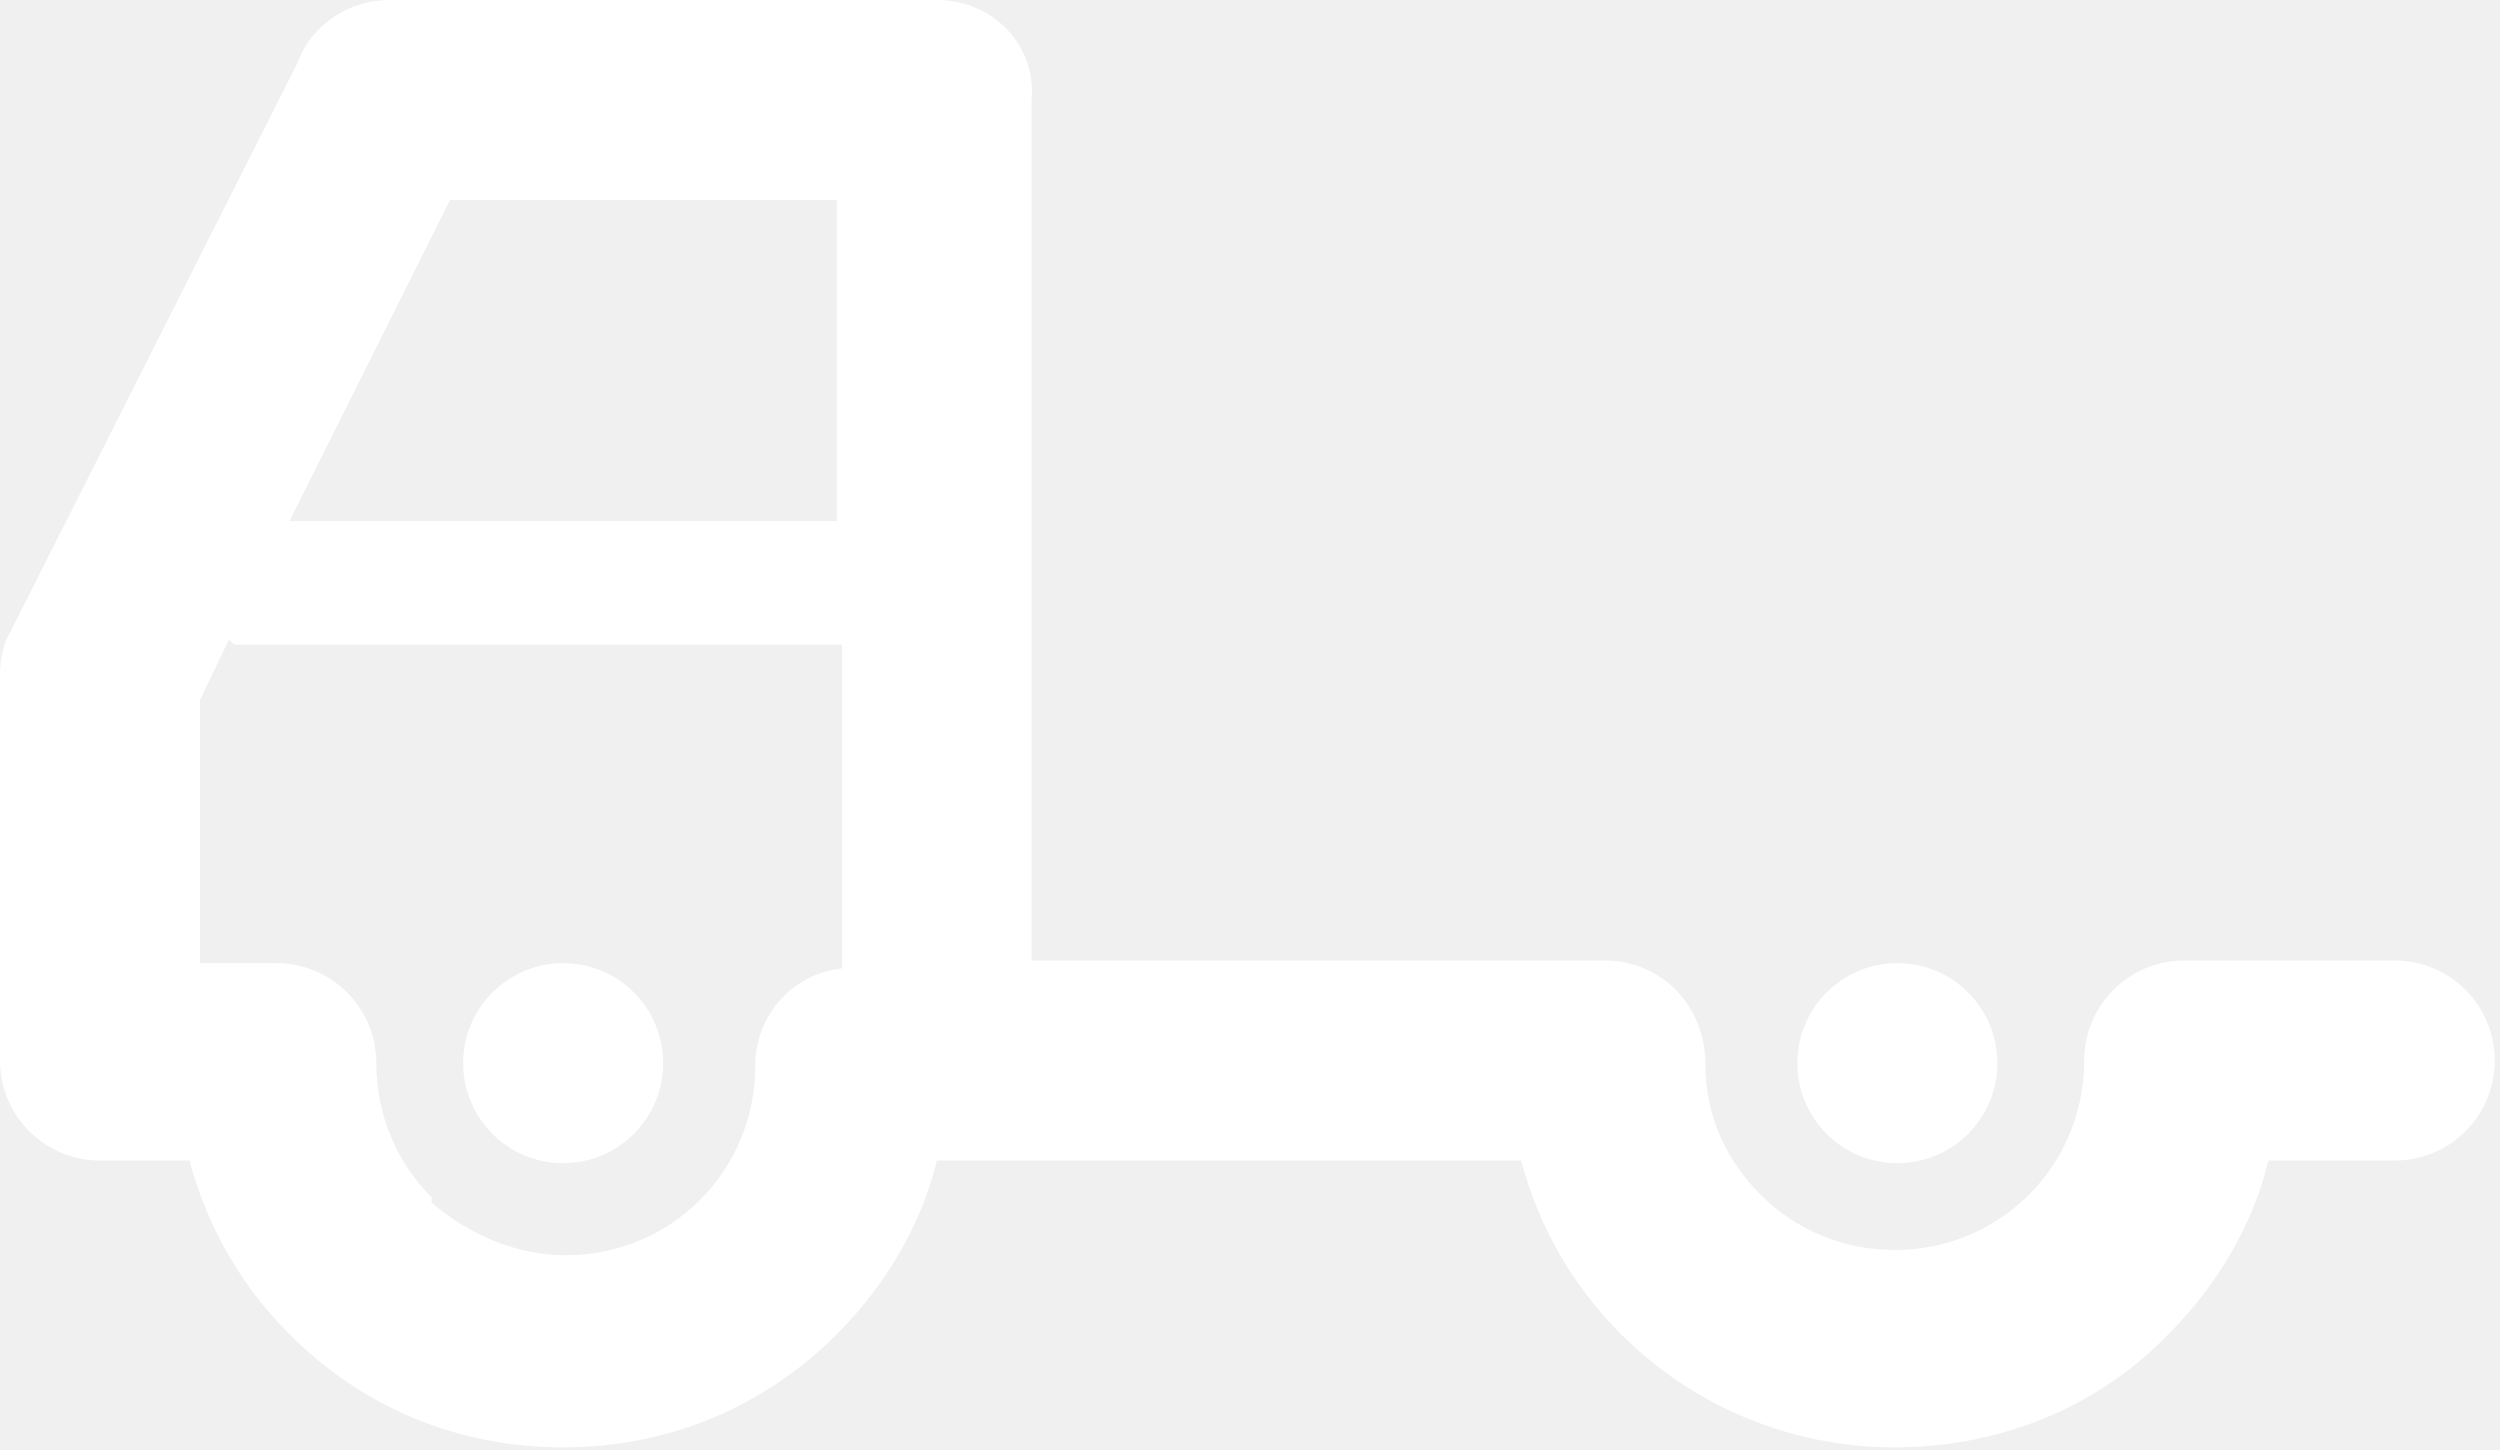
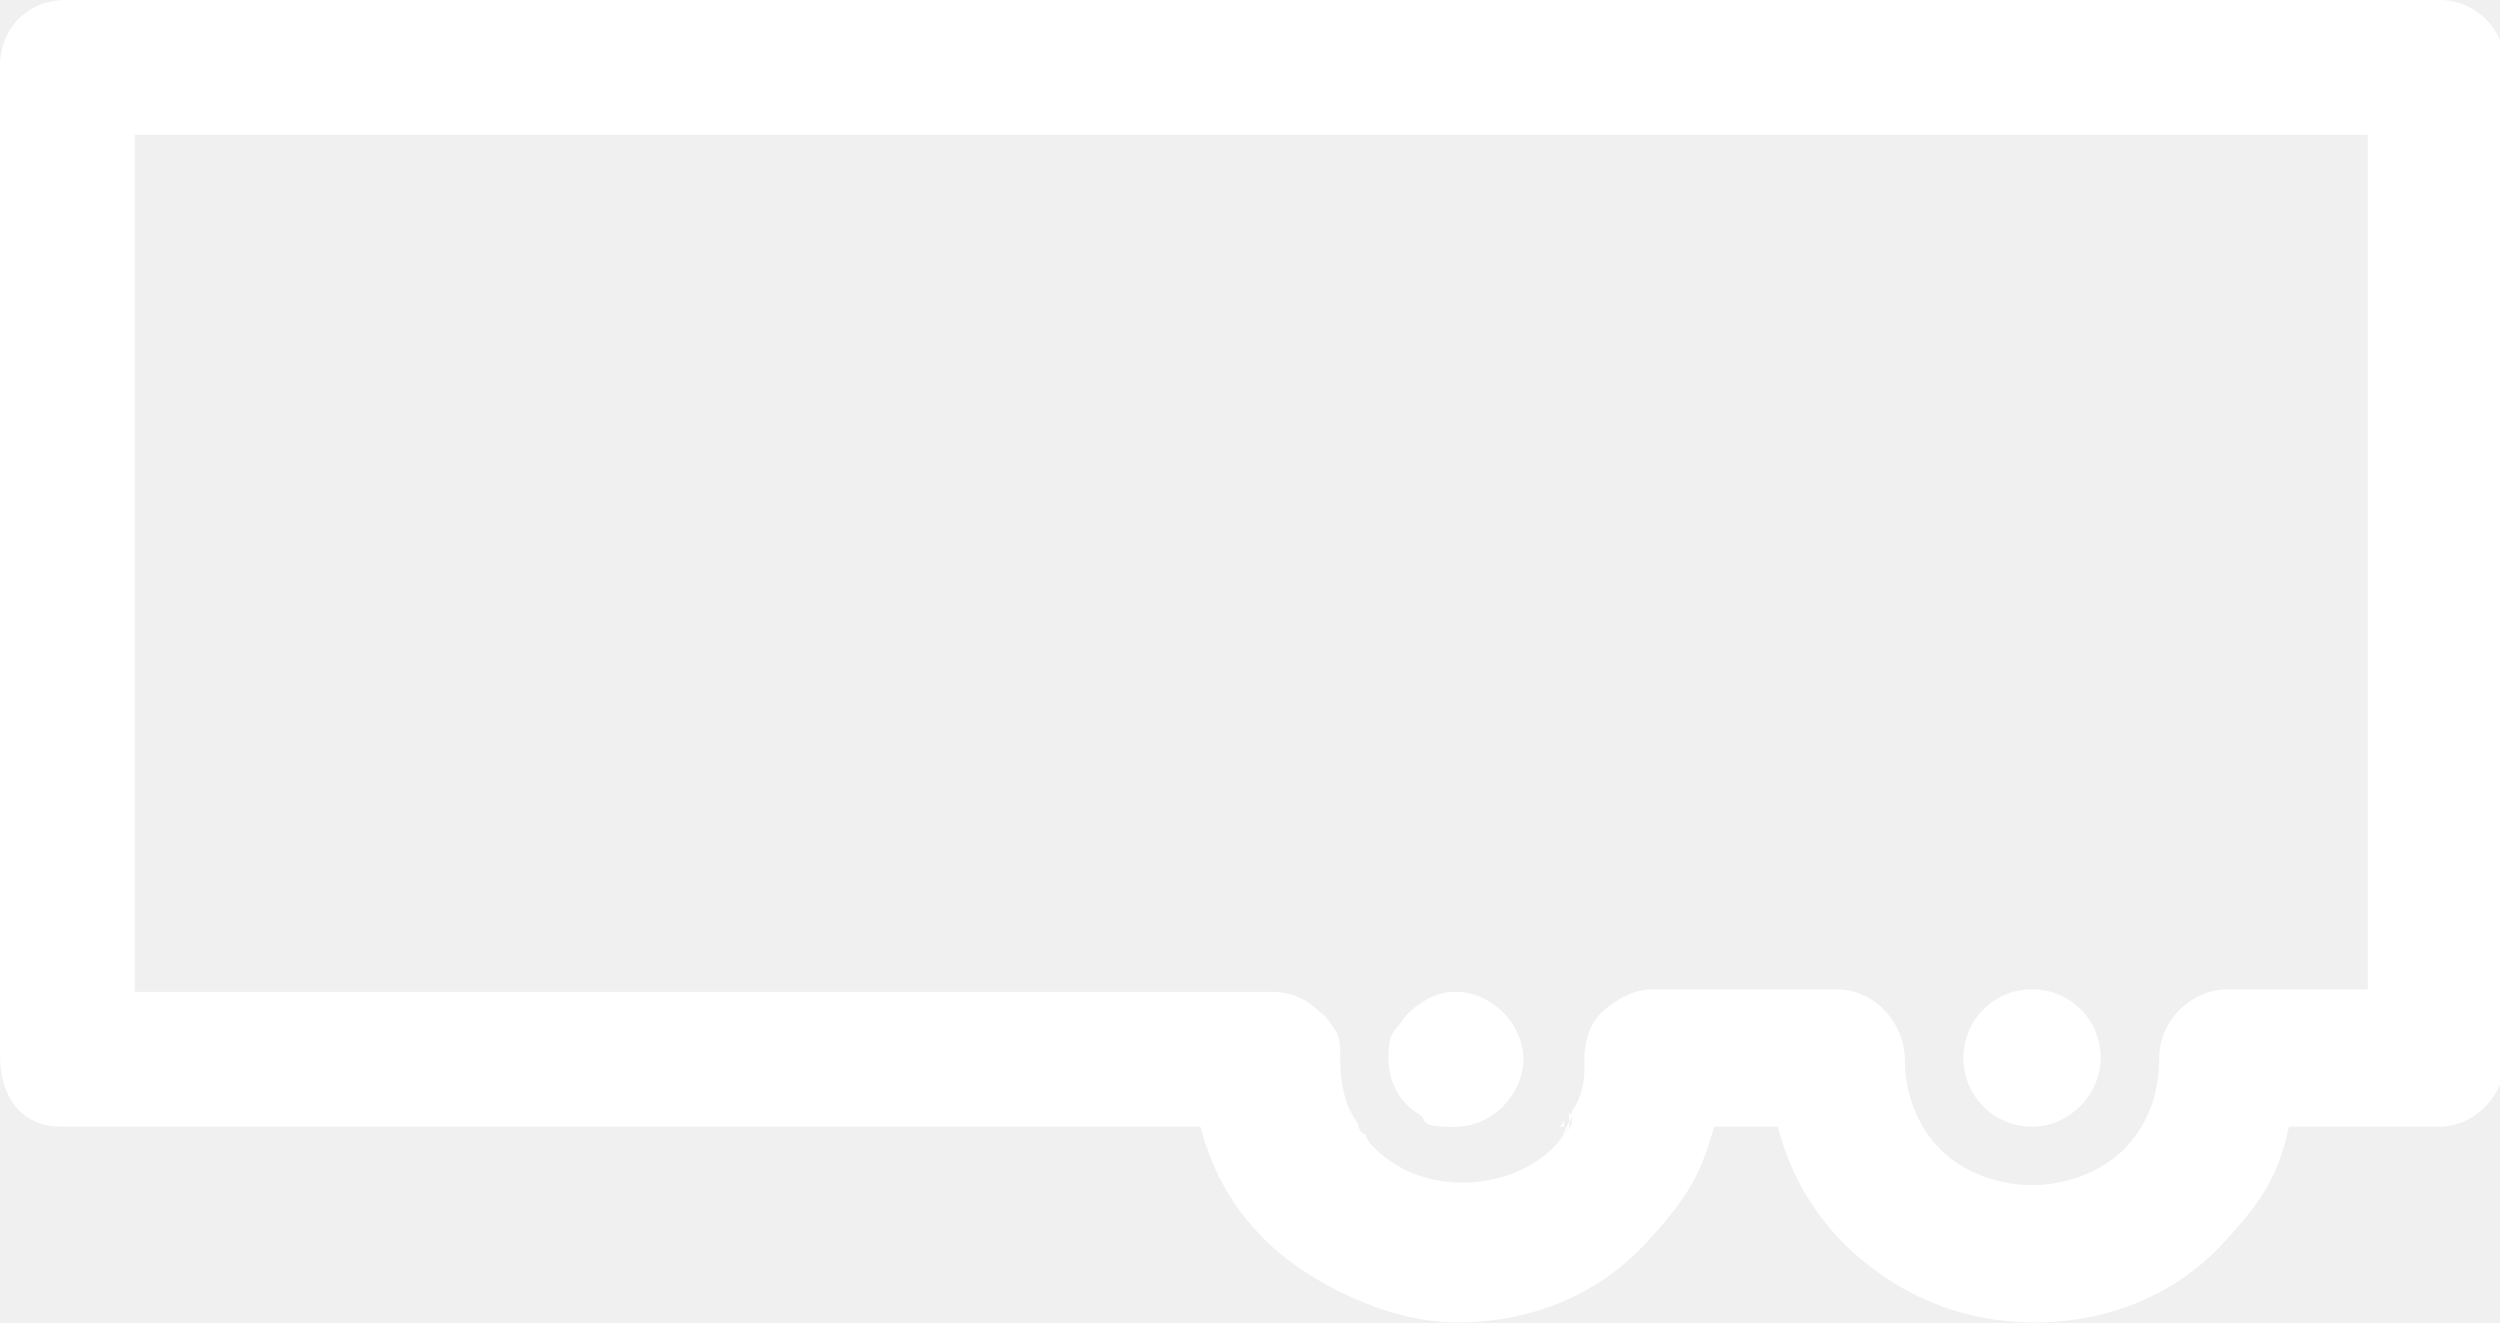
- <svg xmlns="http://www.w3.org/2000/svg" id="Vrstva_1" version="1.1" viewBox="0 0 95 55.1">
+ <svg xmlns="http://www.w3.org/2000/svg" id="Vrstva_1" version="1.1" viewBox="0 0 98.3 52">
  <defs>
    <style>
      .st0 {
        fill: #fff;
        fill-rule: evenodd;
      }
    </style>
  </defs>
-   <path class="st0" d="M21.4,36.6c2.1,0,3.8,1.7,3.8,3.8,0,2.1-1.7,3.8-3.8,3.8-2.1,0-3.8-1.7-3.8-3.8,0-2.1,1.7-3.8,3.8-3.8h0ZM14.8,0c-1.6,0-3,1-3.5,2.4L.4,24c-.3.5-.4,1.1-.4,1.7H0v14.6c0,2.1,1.7,3.8,3.8,3.8h3.4c.7,2.6,2,4.8,3.8,6.6l.2.2c2.7,2.6,6.2,4.1,10.2,4.1,4.1,0,7.7-1.6,10.4-4.3h0c1.8-1.8,3.2-4.1,3.8-6.6h22.2c.7,2.6,2,4.8,3.8,6.6,2.7,2.7,6.4,4.3,10.4,4.3,4.1,0,7.8-1.6,10.4-4.3,1.8-1.8,3.2-4.1,3.8-6.6h4.8c2.1,0,3.8-1.7,3.8-3.8,0-2.1-1.7-3.8-3.8-3.8h-8s0,0,0,0c-2.1,0-3.8,1.7-3.8,3.8,0,2-.8,3.8-2.1,5.1-1.3,1.3-3.1,2.1-5.1,2.1-2,0-3.8-.8-5.1-2.1-1.3-1.3-2.1-3-2.1-5h0c0-2.2-1.7-3.9-3.8-3.9h-21.8V3.8C39.4,1.7,37.7,0,35.6,0c-7,0-13.9,0-20.8,0h0ZM31.8,19.8V7.6s-14.7,0-14.7,0l-6.1,12.2h20.9ZM8.7,24.3l-1.1,2.3v10s2.9,0,2.9,0c2.1,0,3.8,1.7,3.8,3.8h0c0,2,.8,3.8,2.1,5.1v.2c1.4,1.2,3.2,2,5.1,2,2,0,3.8-.8,5.1-2.1h0,0c1.3-1.3,2.1-3.1,2.1-5.1,0-1.9,1.4-3.5,3.3-3.7v-12.3s-23.1,0-23.1,0h0ZM72.1,36.6c2.1,0,3.8,1.7,3.8,3.8,0,2.1-1.7,3.8-3.8,3.8-2.1,0-3.8-1.7-3.8-3.8,0-2.1,1.7-3.8,3.8-3.8h0Z" />
+   <path class="st0" d="M61.5,44.3h0c0,0,0-.3,0-.5,0,.2,0,.4-.2.5Z" />
+   <path class="st0" d="M82.6,41.6c0,1.4-1.2,2.7-2.7,2.7s-2.7-1.2-2.7-2.7,1.2-2.7,2.7-2.7,2.7,1.2,2.7,2.7Z" />
+   <path class="st0" d="M47.2,44.3c.5,1.9,1.4,3.4,2.8,4.7s4.4,3,7.3,3,5.5-1.1,7.3-3c1.8-1.9,2.3-2.9,2.8-4.7h2.5c.5,1.9,1.4,3.4,2.7,4.7,2,1.9,4.5,3,7.4,3s5.5-1.1,7.3-3,2.3-2.9,2.7-4.7h5.9c1.4,0,2.6-1.2,2.6-2.7V2.6c0-1.4-1.1-2.6-2.6-2.6H2.6C1.1,0,0,1.1,0,2.6v38.9c0,1.7.9,2.8,2.4,2.8h44.8ZM93.1,38.9h-5.5c-1.4,0-2.7,1.2-2.7,2.7s-.5,2.7-1.4,3.6-2.3,1.4-3.6,1.4-2.7-.5-3.6-1.4-1.4-2.2-1.4-3.5h0c0-1.5-1.2-2.8-2.7-2.8h-7.2c-.7,0-1.3.3-1.9.8-.5.4-.8,1.1-.8,1.9s0,.4,0,.5c0,.6-.2,1.2-.5,1.6,0,.2,0,.4,0,.5-.2.3-.4.6-.7.9-.9.9-2.2,1.4-3.6,1.4s-2.6-.5-3.5-1.4h0c0,0-.3-.3-.3-.5-.2,0-.3-.3-.3-.4-.2-.3-.3-.5-.4-.7,0,0,0,0,0,0-.2-.6-.3-1.1-.3-1.8h0c0-.5,0-.9-.2-1.2-.2-.3-.4-.6-.6-.7-.5-.5-1.1-.8-1.9-.8H5.3V5.3h87.8v33.7h0Z" />
+   <path class="st0" d="M61.7,43.8c0,.2,0,.4,0,.5-.2.3-.4.6-.7.9.3-.3.5-.6.6-.9,0,0,.2-.3.2-.5Z" />
+   <path class="st0" d="M59.9,41.6c0,1.4-1.2,2.7-2.7,2.7s-1-.2-1.4-.5c-.7-.4-1.2-1.2-1.2-2.2s.2-1,.5-1.4c.2-.3.4-.5.7-.7.4-.3.9-.5,1.4-.5,1.4,0,2.7,1.2,2.7,2.7h0Z" />
+   <path class="st0" d="M61.7,43.8c0,.2,0,.4,0,.5-.2.3-.4.6-.7.9.3-.3.5-.6.6-.9,0,0,.2-.3.2-.5Z" />
+   <path class="st0" d="M59.9,41.6c0,1.4-1.2,2.7-2.7,2.7s-1-.2-1.4-.5c-.7-.4-1.2-1.2-1.2-2.2s.2-1,.5-1.4c.2-.3.4-.5.7-.7.4-.3.9-.5,1.4-.5,1.4,0,2.7,1.2,2.7,2.7h0Z" />
</svg>
